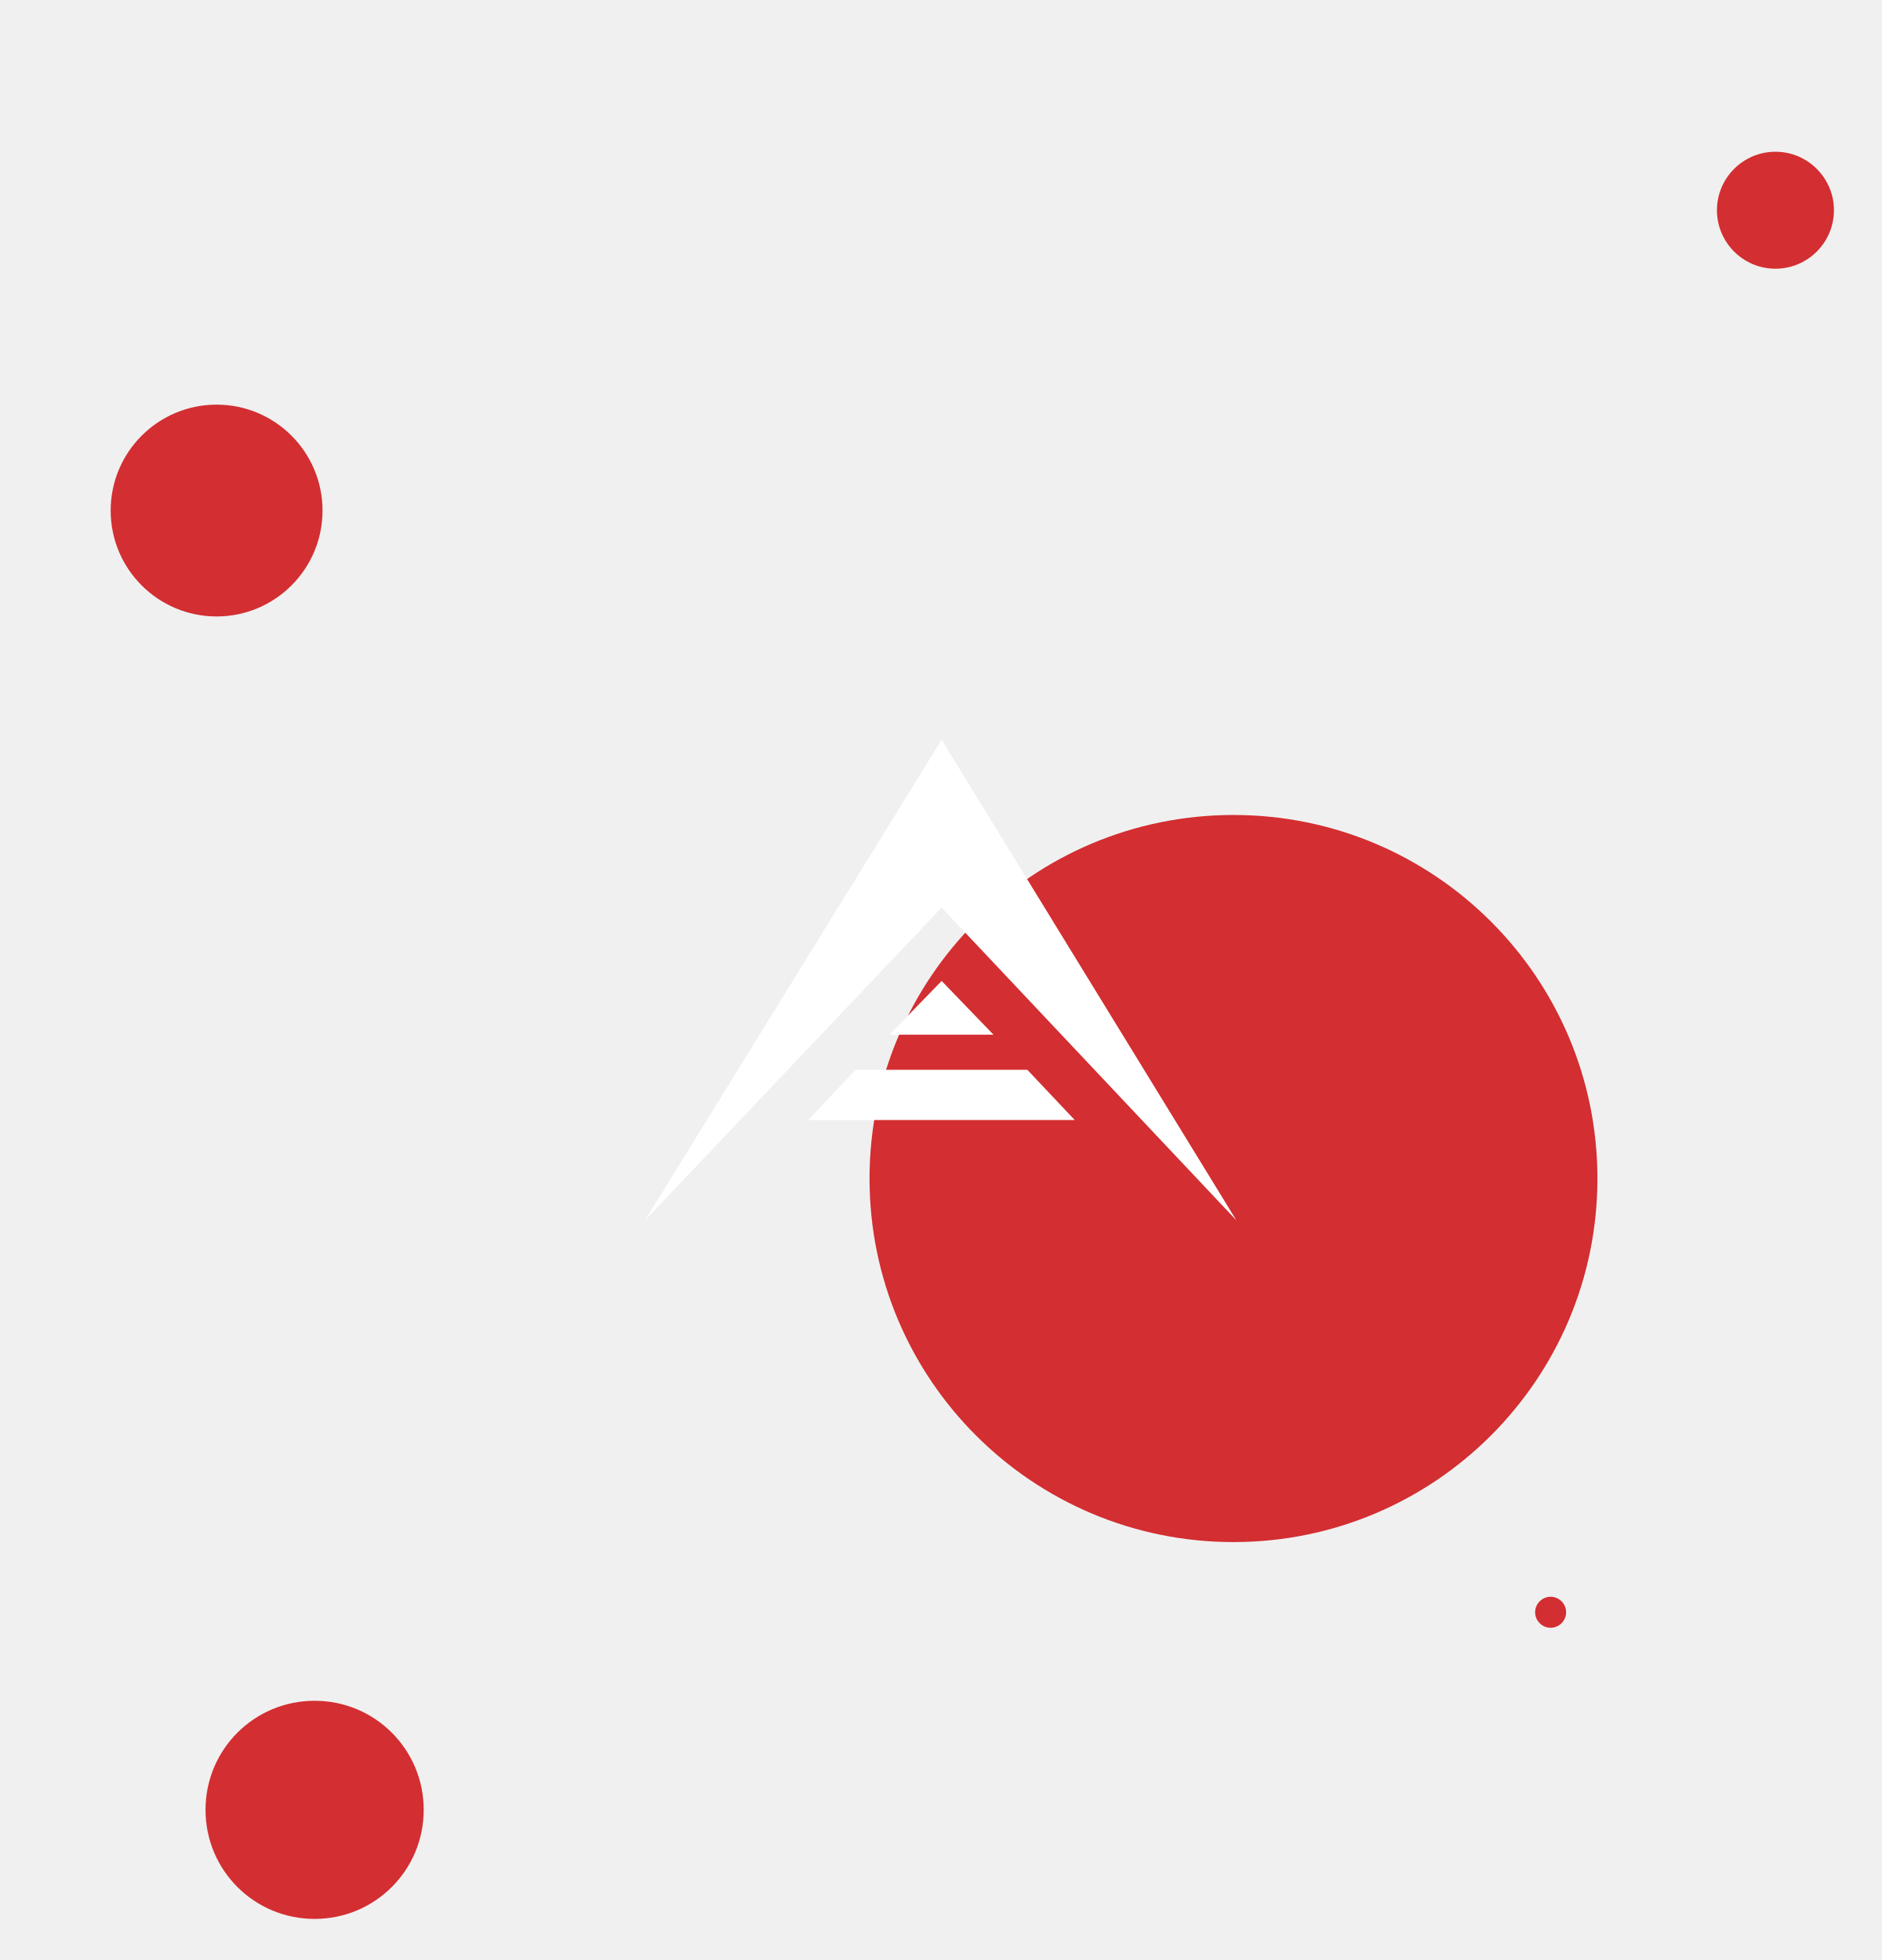
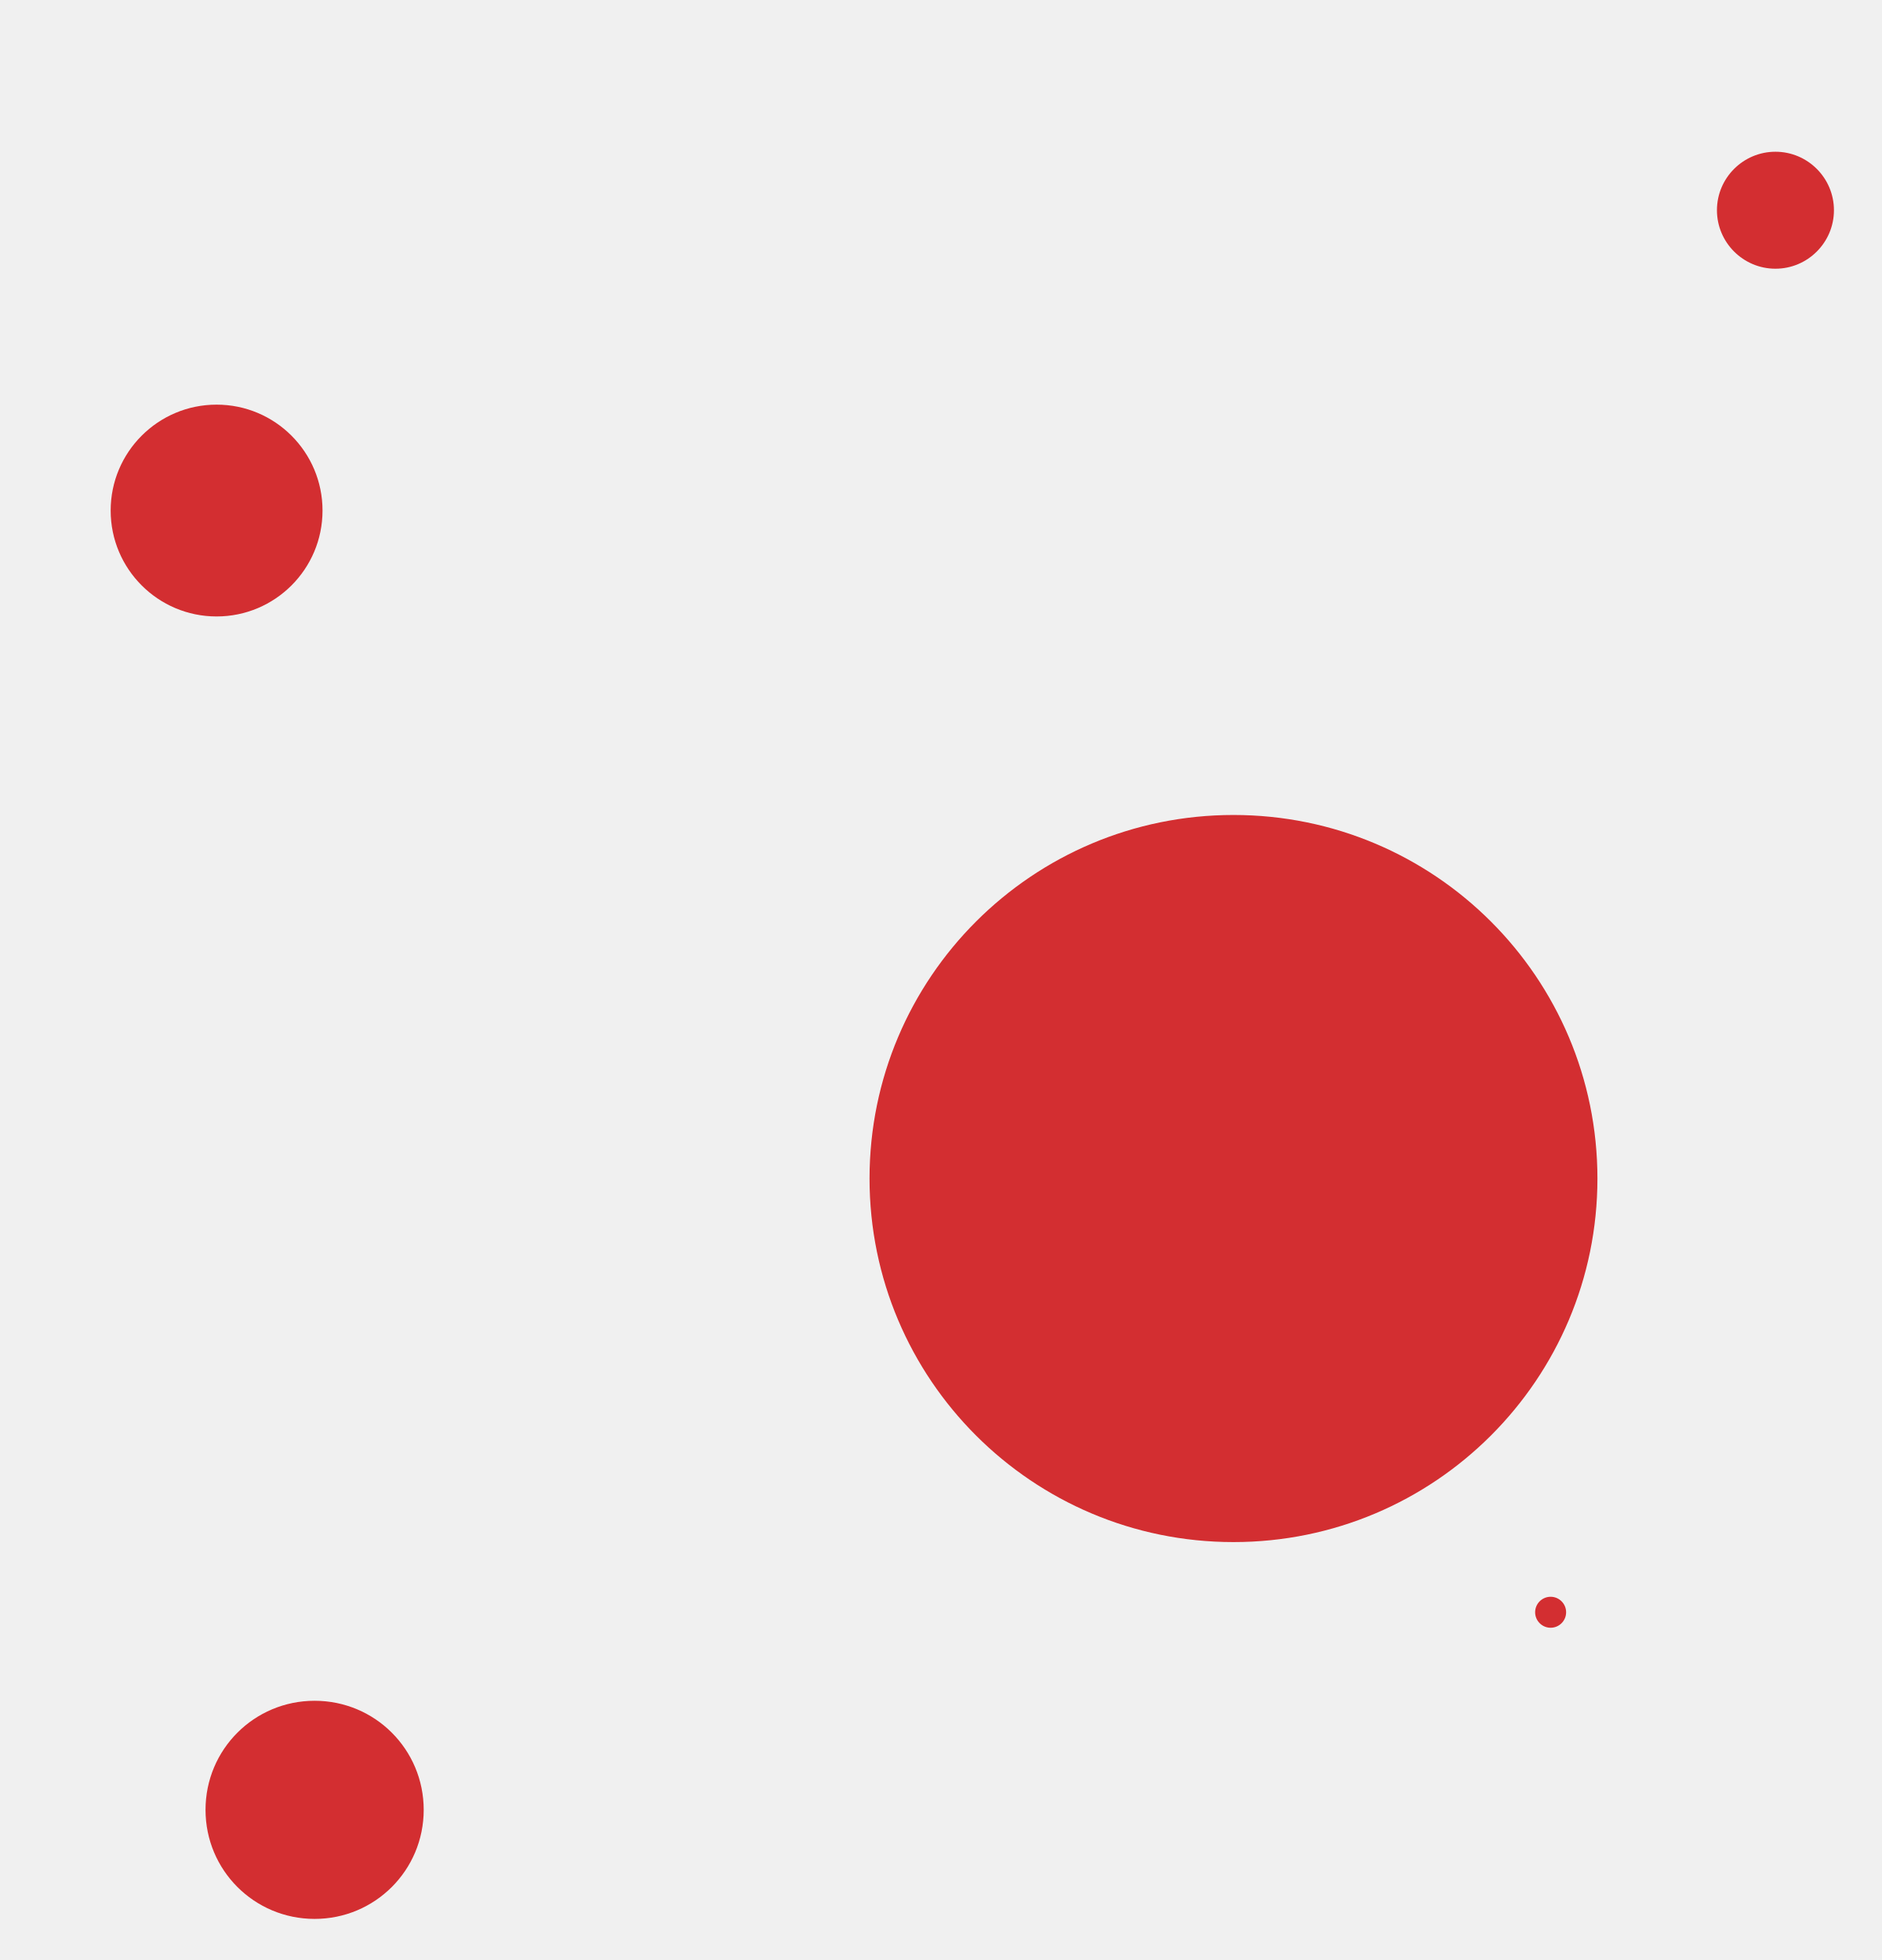
- <svg xmlns="http://www.w3.org/2000/svg" version="1.1" x="0px" y="0px" viewBox="0 0 595 620" style="enable-background:new 0 0 595 620;" xml:space="preserve">
+ <svg xmlns="http://www.w3.org/2000/svg" version="1.1" id="Layer_1" x="0px" y="0px" viewBox="0 0 595 620" style="enable-background:new 0 0 595 620;" xml:space="preserve">
  <style type="text/css">
	.st0{enable-background:new    ;}
	.st1{fill:#D32E31;}
- 	.st2{fill:#FFFFFF;}
</style>
  <g id="Эллипс_539_копия_4_1_" class="st0">
    <g id="Эллипс_539_копия_4">
      <g>
-         <path class="st1" d="M561.5,48c-10.2,0-18.5,8.3-18.5,18.5S551.3,85,561.5,85c10.2,0,18.5-8.3,18.5-18.5S571.7,48,561.5,48z      M102,161.5C102,143,87,128,68.5,128C50,128,35,143,35,161.5C35,180,50,195,68.5,195C87,195,102,180,102,161.5z M490.4,505.1     c-2.7,0-4.9,2.2-4.9,4.9s2.2,4.9,4.9,4.9c2.7,0,4.9-2.2,4.9-4.9S493.1,505.1,490.4,505.1z M99.5,538C80.4,538,65,553.4,65,572.5     S80.4,607,99.5,607s34.5-15.4,34.5-34.5S118.6,538,99.5,538z M390.1,257.8c-63.6,0-115.1,51.5-115.1,115s51.5,115,115.1,115     c63.6,0,115.1-51.5,115.1-115S453.7,257.8,390.1,257.8z" />
-       </g>
-     </g>
-   </g>
-   <g id="Фигура_3_копия_2_1_" class="st0">
-     <g id="Фигура_3_копия_2">
-       <g>
-         <path class="st2" d="M391,386l-93.2-152L204,386l93.8-98.9L391,386z M281.3,327.3h32.9l-16.4-17L281.3,327.3z M270.6,338.4     l-15,15.9h84.3l-15-15.9H270.6z" />
+         <path class="st1" d="M561.5,48c-10.2,0-18.5,8.3-18.5,18.5S551.3,85,561.5,85S580,76.7,580,66.5S571.7,48,561.5,48z M102,161.5     C102,143,87,128,68.5,128S35,143,35,161.5S50,195,68.5,195S102,180,102,161.5z M490.4,505.1c-2.7,0-4.9,2.2-4.9,4.9     c0,2.7,2.2,4.9,4.9,4.9c2.7,0,4.9-2.2,4.9-4.9S493.1,505.1,490.4,505.1z M99.5,538C80.4,538,65,553.4,65,572.5S80.4,607,99.5,607     s34.5-15.4,34.5-34.5S118.6,538,99.5,538z M390.1,257.8c-63.6,0-115.1,51.5-115.1,115s51.5,115,115.1,115s115.1-51.5,115.1-115     S453.7,257.8,390.1,257.8z" />
      </g>
    </g>
  </g>
</svg>
